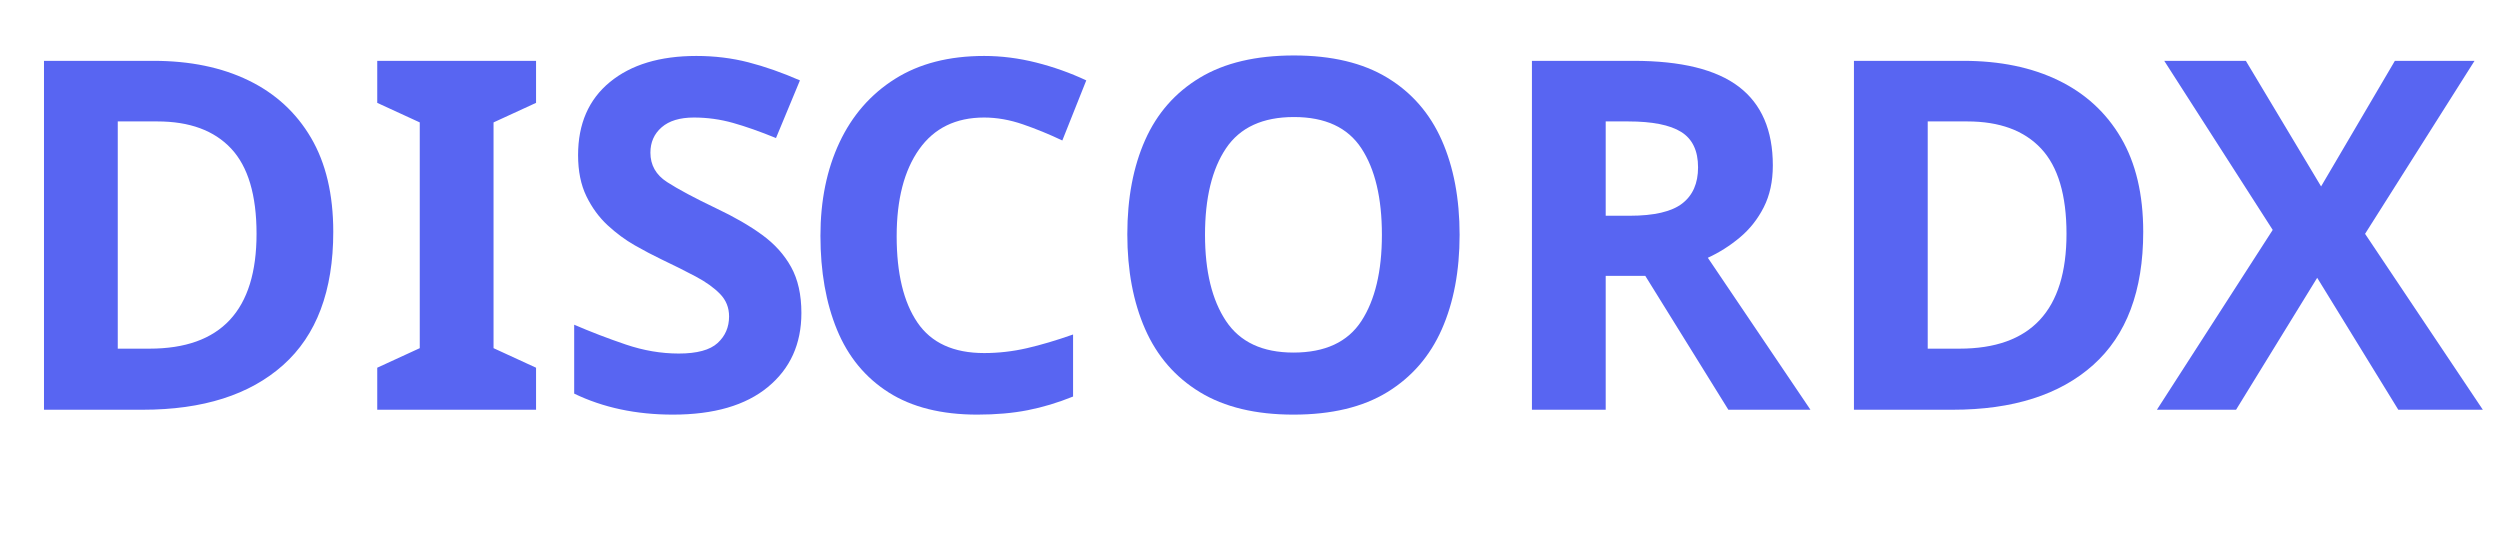
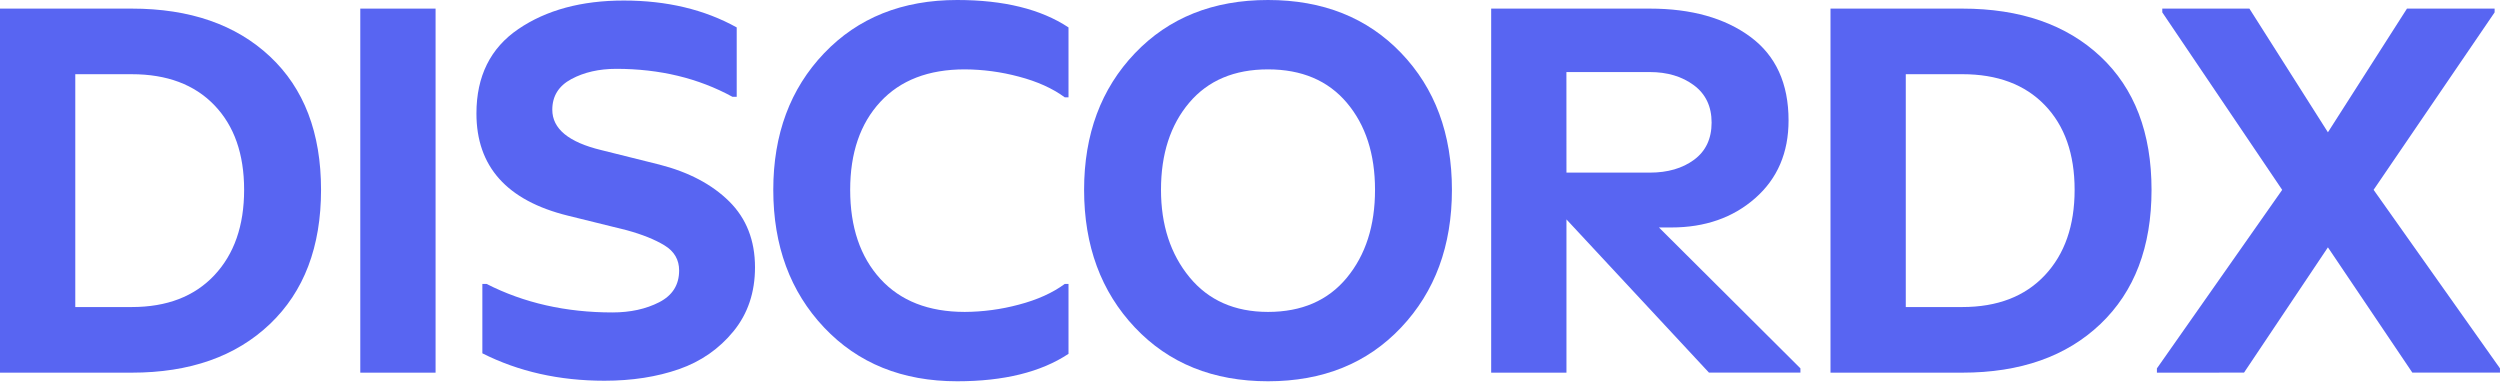
- <svg xmlns="http://www.w3.org/2000/svg" id="discordx" viewBox="0 0 2865 629.72">
+ <svg xmlns="http://www.w3.org/2000/svg" id="discordx" viewBox="0 0 2933.48 447.38">
  <defs>
-     <style>.cls-1{font-size:560px;fill:#5865f2;font-family:NeuweltText-Bold, Neuwelt Text;font-weight:700;}.cls-2{letter-spacing:-0.01em;}.cls-3{letter-spacing:-0.01em;}</style>
+     <style>.cls-1{fill:#5865f2;}</style>
  </defs>
-   <text class="cls-1" transform="translate(0 469.56)">DIS<tspan class="cls-2" x="907.74" y="0">C</tspan>
-     <tspan x="1259.42" y="0">OR</tspan>
-     <tspan class="cls-3" x="2074.21" y="0">D</tspan>
-     <tspan x="2471.81" y="0">X</tspan>
-   </text>
+   <path class="cls-1" d="M0,437.28V10.1H154.6q102.21,0,162.16,56.16t59.95,156.48q0,100.33-59.95,157.44T154.6,437.28Zm88.34-77H154.6q61.83,0,96.85-37.23t35-100.33q0-63.09-35-99.38T154.6,87.08H88.34Z" />
+   <path class="cls-1" d="M422.76,437.28V10.1H511.1V437.28Z" />
+   <path class="cls-1" d="M709.23,446.75q-79.51,0-143.24-32.18v-81.4h5q65.63,33.45,147.65,33.44,31.54,0,54.9-12t23.35-37.23q0-18.93-17-29.34t-44.8-18l-68.78-17Q559,226.53,559.05,133.14q0-65.61,49.22-99.07T731.94.63q75.72,0,132.51,31.55v81.4h-5q-60-32.81-136.3-32.81-30.29,0-52.69,12t-22.4,36q0,33.47,57.42,47.33l68.15,17q51.74,13.24,82,43.22t30.29,77.3q0,44.17-25.24,75.09t-64,44.48Q757.82,446.74,709.23,446.75Z" />
+   <path class="cls-1" d="M1123.16,447.38q-96.54,0-156.17-63.1T907.36,222.74q0-97.8,59.63-160.27T1123.16,0q82,0,130.62,32.18v82h-4.42q-21.45-15.76-53.95-24.29A249.59,249.59,0,0,0,1132,81.4q-63.75,0-99.07,38.17T997.59,222.74q0,65.64,35.34,104.43T1132,366a249.59,249.59,0,0,0,63.41-8.52q32.49-8.52,53.95-24.29h4.42v82Q1205.18,447.38,1123.16,447.38Z" />
+   <path class="cls-1" d="M1644.05,384.28q-59.64,63.11-156.18,63.1t-156.17-63.1q-59.62-63.09-59.63-161.54,0-97.8,59.63-160.27T1487.87,0q96.56,0,156.18,62.15t59.63,160.59Q1703.68,321.19,1644.05,384.28ZM1487.87,366q59.31,0,92.45-40.07t33.12-103.17q0-63.09-33.12-102.22T1487.87,81.4q-59.31,0-92.44,39.12T1362.3,222.74q0,61.86,33.45,102.54T1487.87,366Z" />
+   <path class="cls-1" d="M1946.6,266.91l166,165.32v5H2005.29L1838.07,257.45V437.28h-88.34V10.1h186.15q73.18,0,118,33.12t44.8,98.12q0,56.79-39.12,91.18t-98.43,34.39Zm-108.53-64.36h97.81q31.55,0,52-15.14t20.51-43.54q0-28.4-20.82-43.86t-51.74-15.46h-97.81Z" />
+   <path class="cls-1" d="M2147.89,437.28V10.1h154.6q102.21,0,162.16,56.16t59.95,156.48q0,100.33-59.95,157.44t-162.16,57.1Zm88.34-77h66.26q61.83,0,96.85-37.23t35-100.33q0-63.09-35-99.38t-96.85-36.28h-66.26Z" />
+   <path class="cls-1" d="M2530.9,437.28v-5l147-209.49L2537.21,14.51V10.1h102.22l92.13,145.13L2824.32,10.1h102.85v4.41l-142,208.23,148.28,209.49v5H2830.63l-99.07-147-98.44,147Z" />
</svg>
